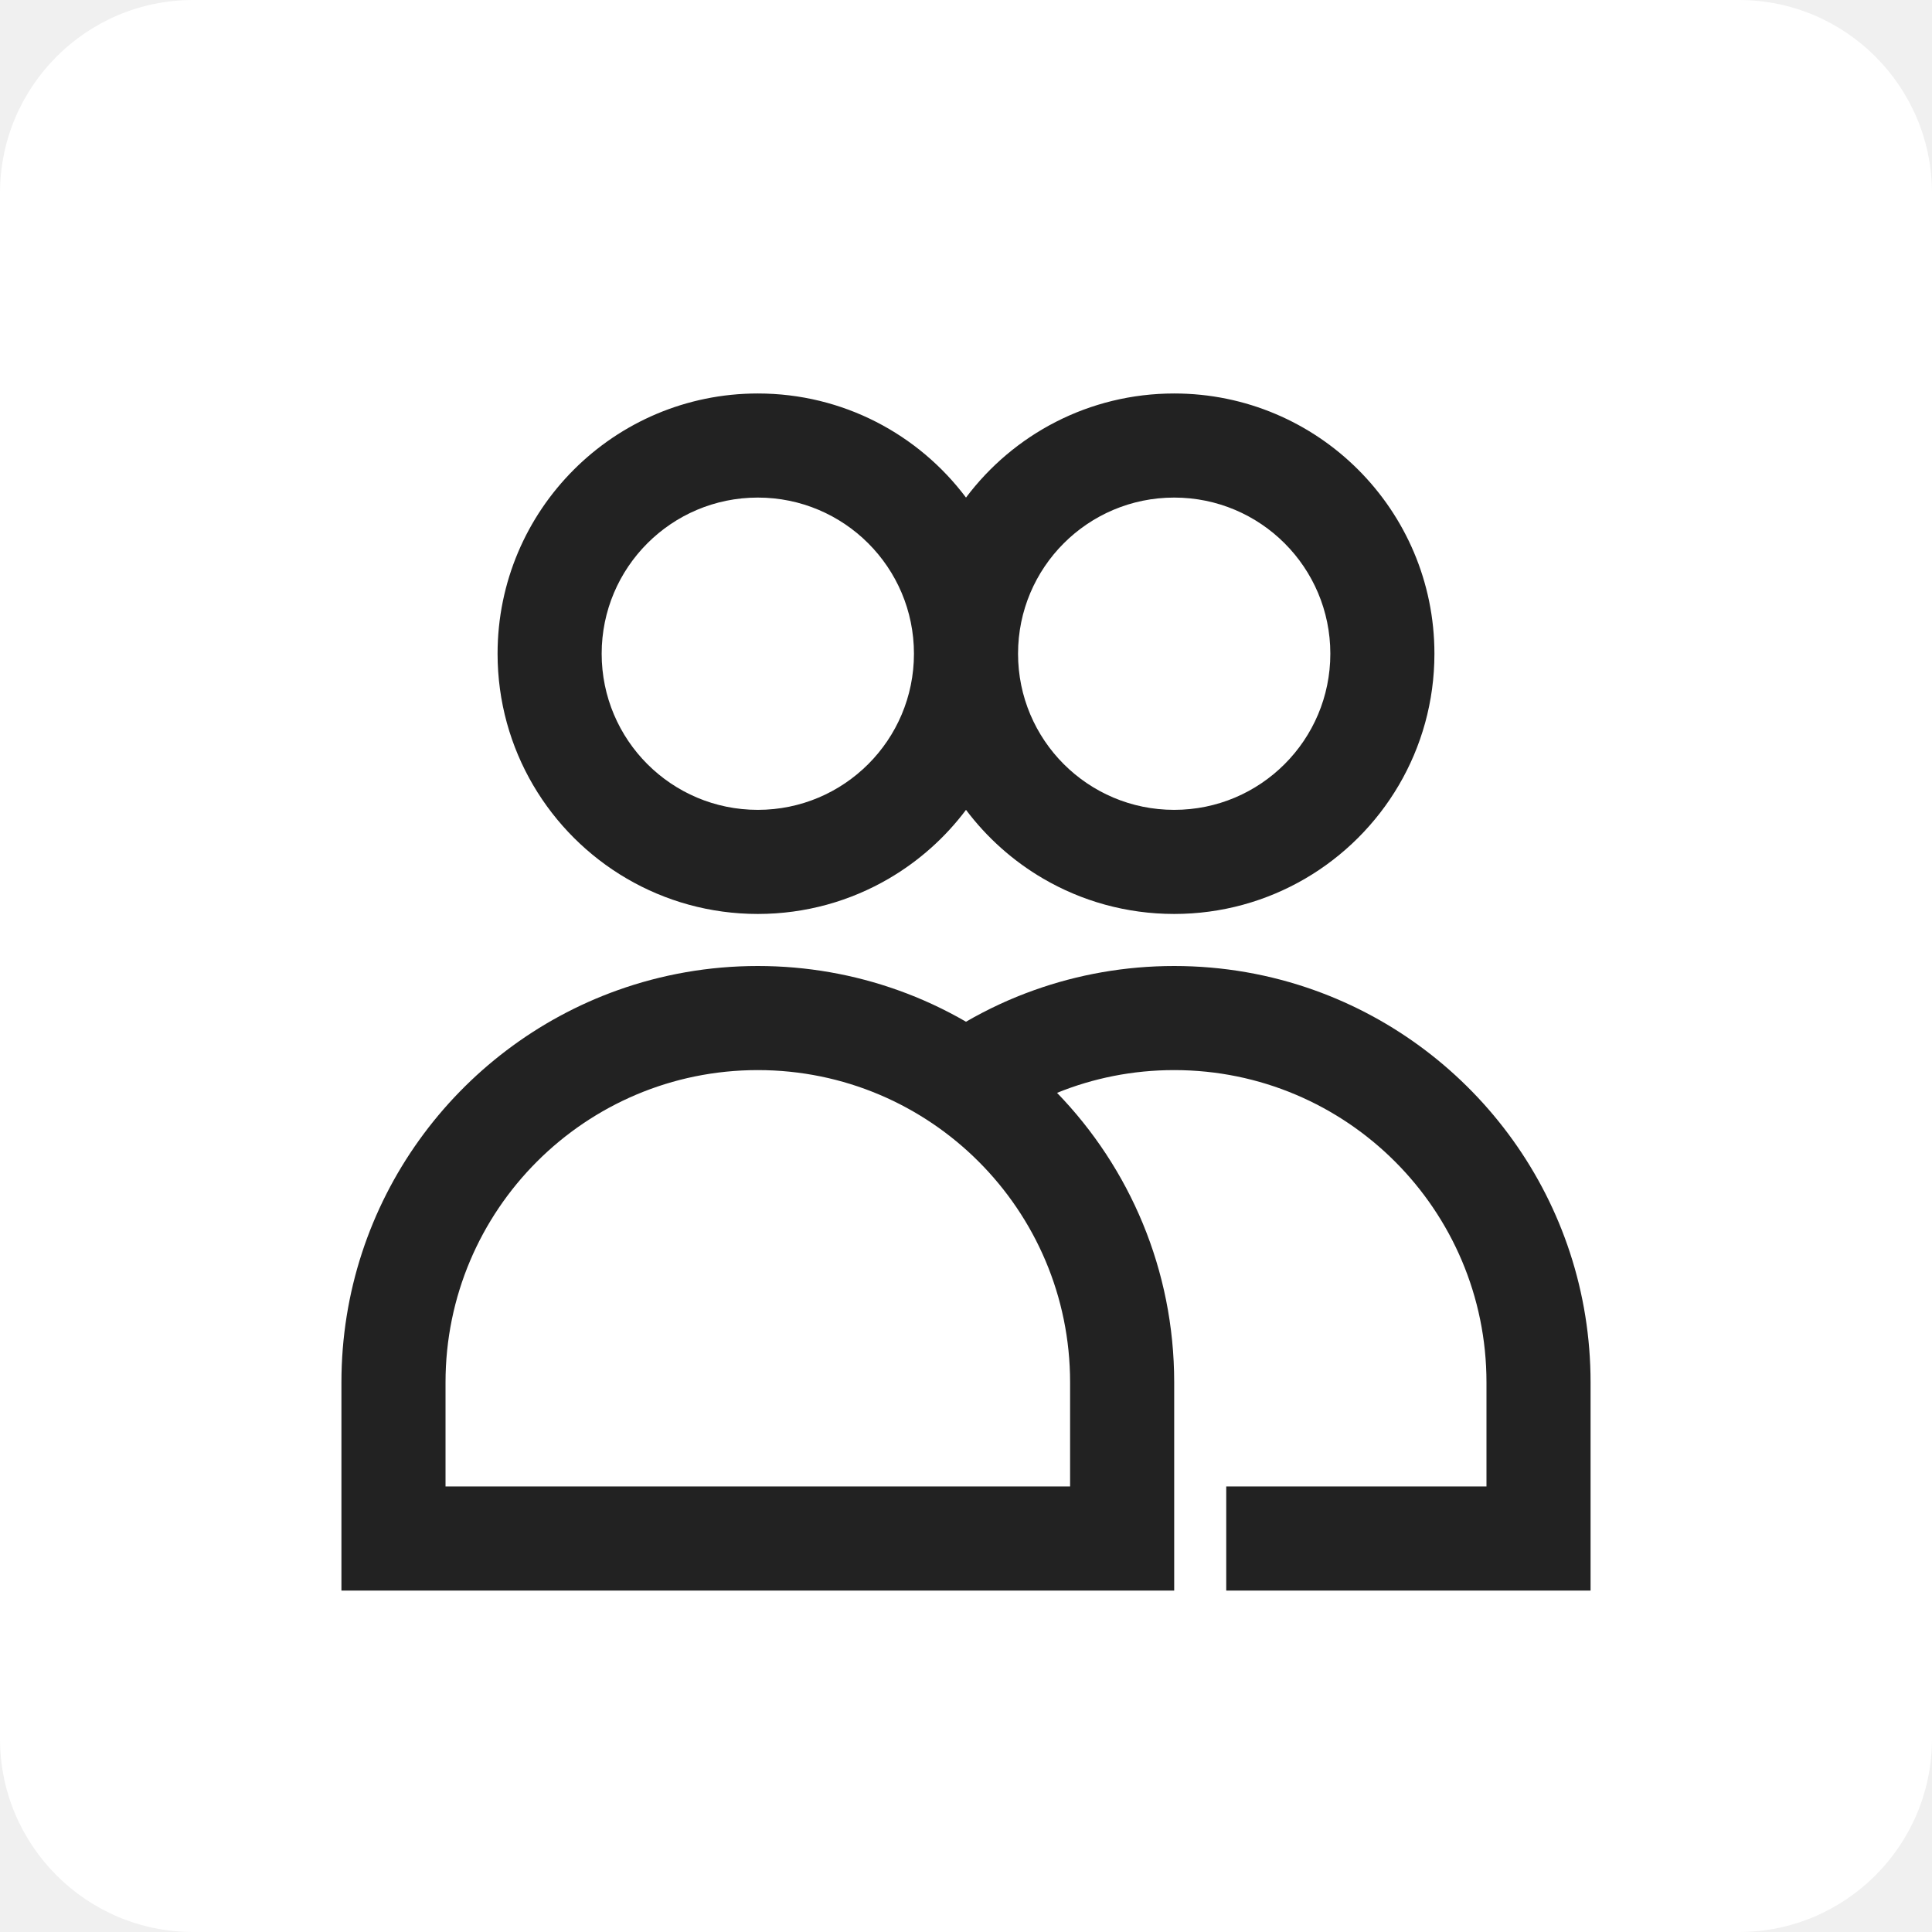
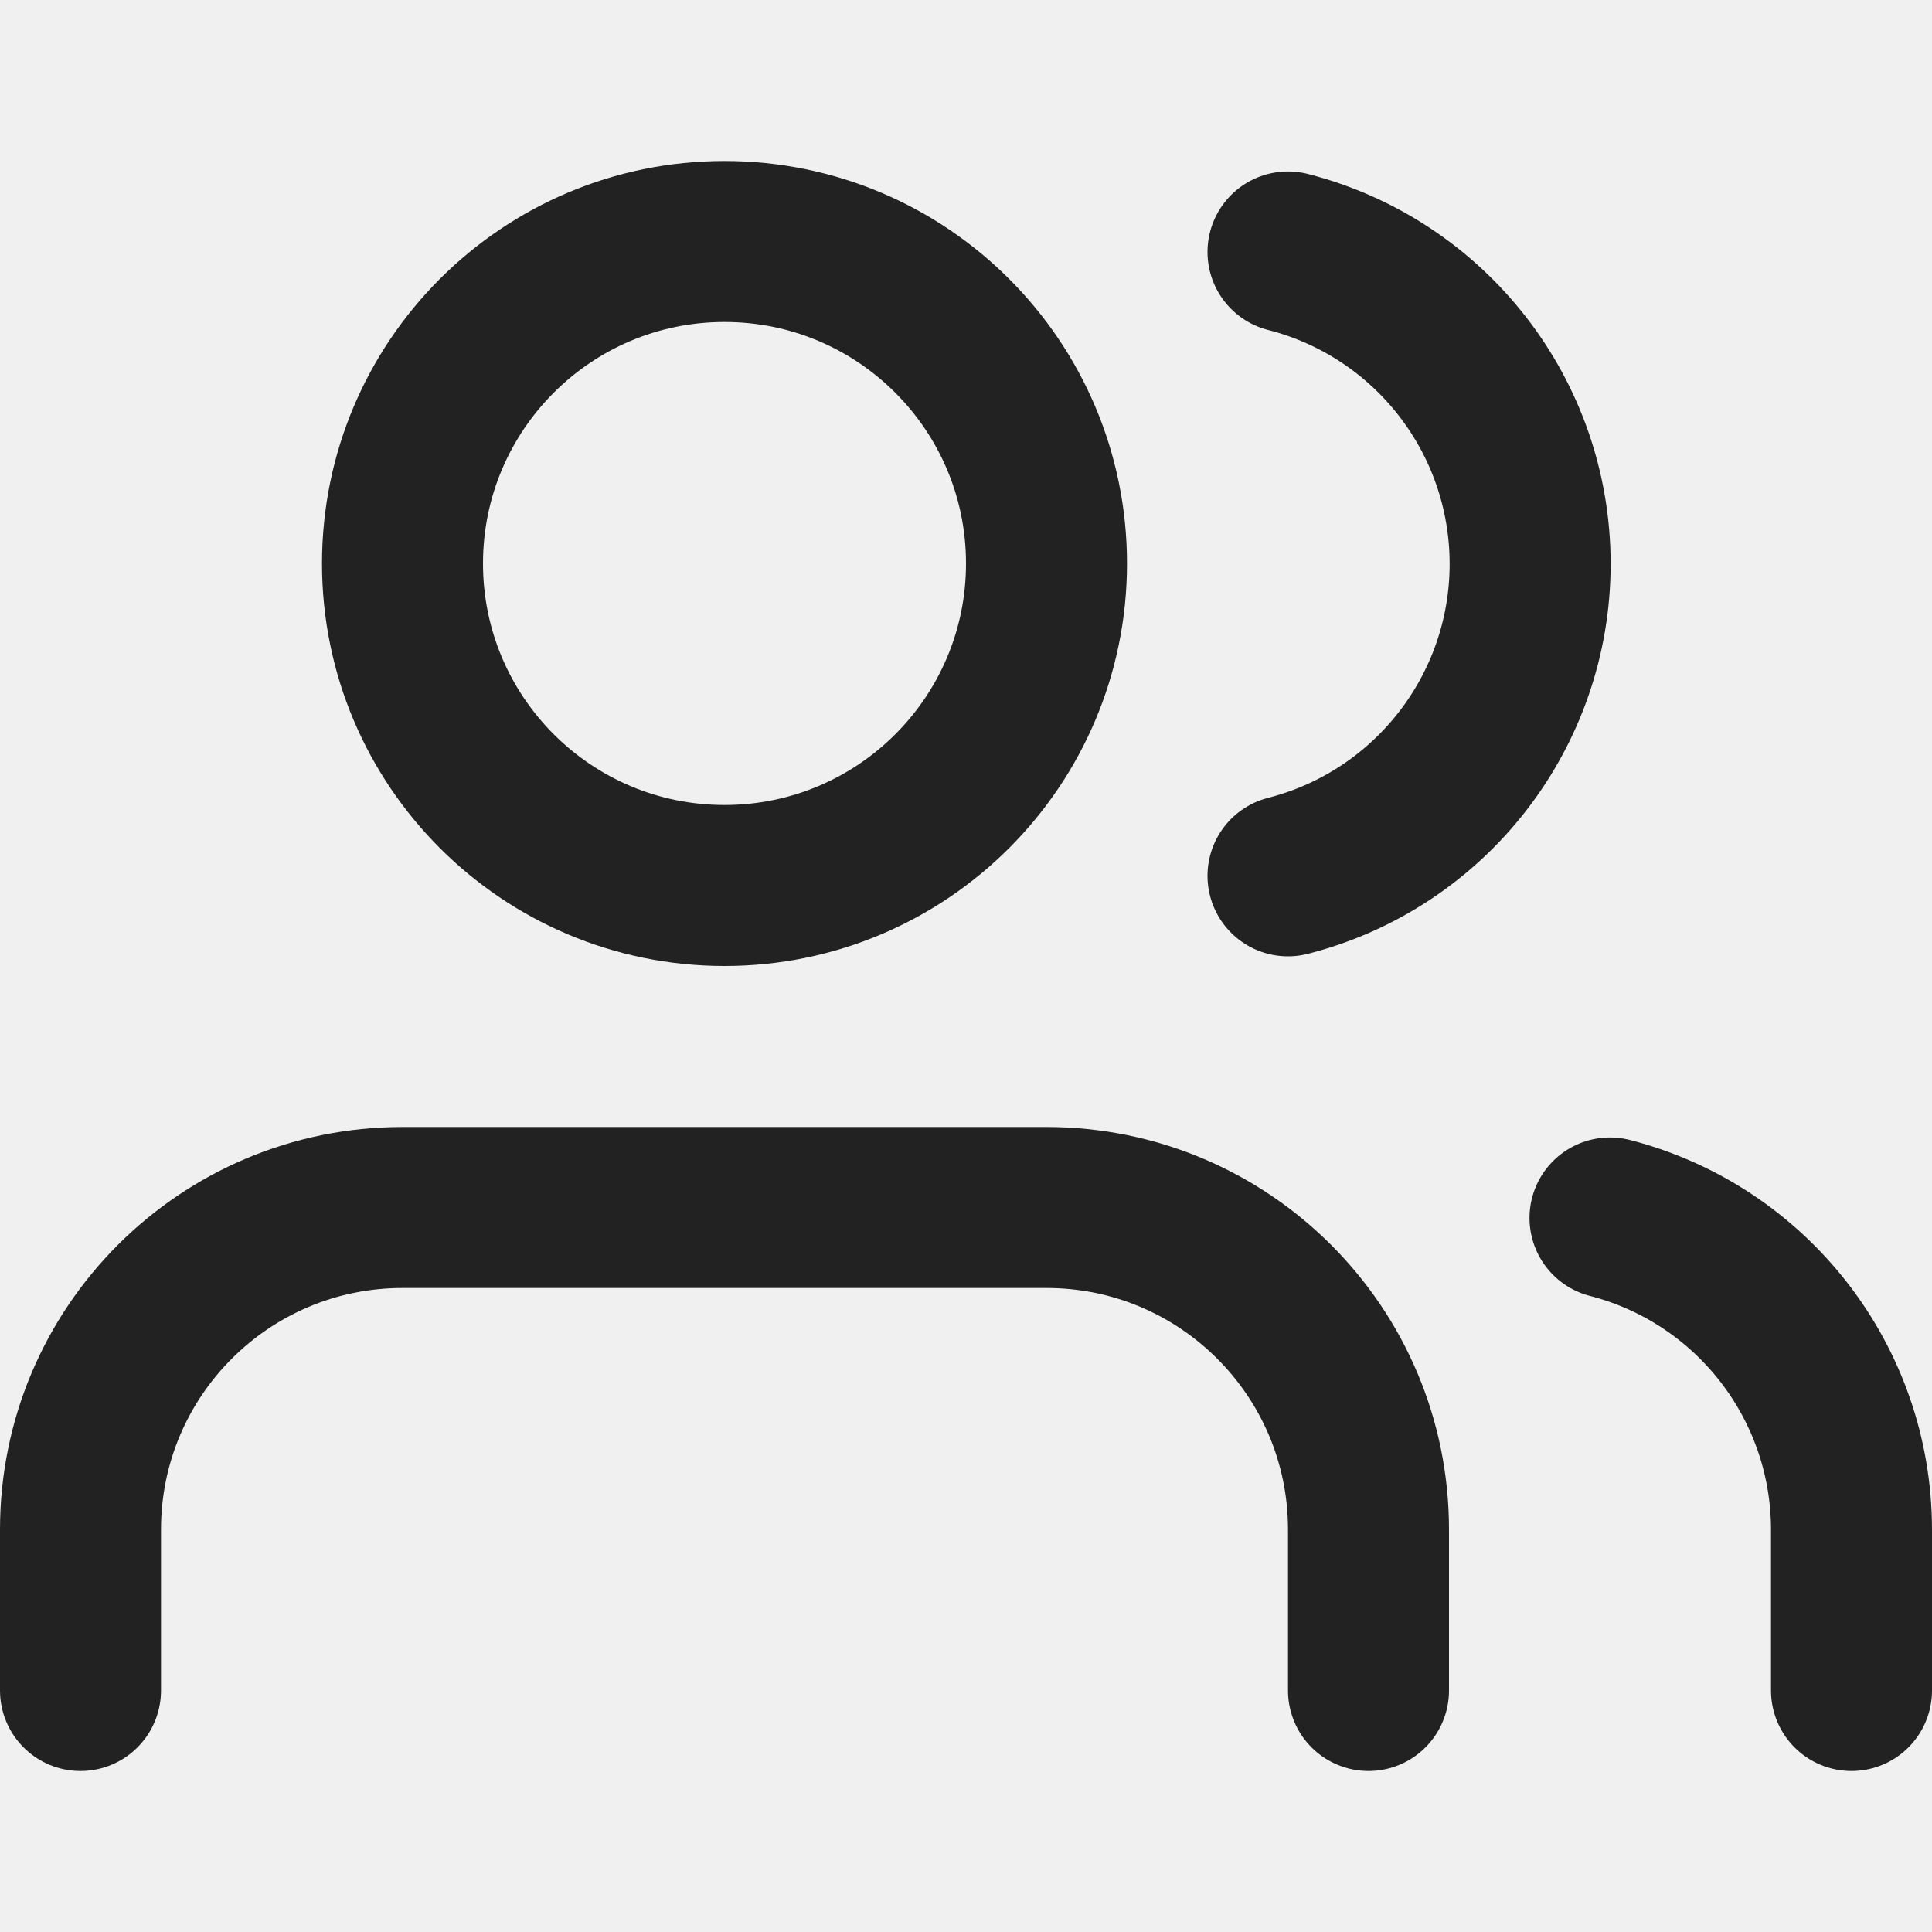
- <svg xmlns="http://www.w3.org/2000/svg" width="800px" height="800px" viewBox="-1.92 -1.92 27.84 27.84" fill="none">
-   <g id="SVGRepo_bgCarrier" stroke-width="0">
-     <rect x="-1.92" y="-1.92" width="27.84" height="27.84" rx="2.784" fill="#fff" strokewidth="0" />
-   </g>
-   <g id="SVGRepo_tracerCarrier" stroke-linecap="round" stroke-linejoin="round" />
-   <g id="SVGRepo_iconCarrier">
-     <path fill-rule="evenodd" clip-rule="evenodd" d="M3 18C3 15.395 4.661 13.177 6.982 12.348C7.612 12.123 8.292 12 9 12C9.708 12 10.388 12.123 11.018 12.348C11.361 12.47 11.689 12.623 12 12.803C12.311 12.623 12.639 12.47 12.982 12.348C13.612 12.123 14.292 12 15 12C15.708 12 16.388 12.123 17.018 12.348C19.339 13.177 21 15.395 21 18V21H15.75V19.5H19.5V18C19.5 15.515 17.485 13.5 15 13.5C14.403 13.5 13.833 13.616 13.312 13.828C14.357 14.907 15 16.378 15 18V21H3V18ZM9 11.25C8.311 11.25 7.665 11.064 7.111 10.74C5.998 10.09 5.25 8.882 5.25 7.5C5.25 5.429 6.929 3.75 9 3.75C10.227 3.75 11.316 4.339 12 5.25C12.684 4.339 13.773 3.75 15 3.75C17.071 3.75 18.75 5.429 18.75 7.5C18.75 8.882 18.002 10.09 16.889 10.74C16.334 11.064 15.689 11.25 15 11.25C14.311 11.25 13.665 11.064 13.111 10.74C12.678 10.487 12.3 10.149 12 9.75C11.7 10.15 11.322 10.487 10.889 10.74C10.335 11.064 9.689 11.25 9 11.25ZM13.5 18V19.5H4.5V18C4.5 15.515 6.515 13.5 9 13.5C11.485 13.5 13.5 15.515 13.5 18ZM11.25 7.5C11.25 8.743 10.243 9.75 9 9.75C7.757 9.75 6.75 8.743 6.75 7.5C6.75 6.257 7.757 5.25 9 5.25C10.243 5.25 11.25 6.257 11.25 7.5ZM15 5.25C13.757 5.25 12.75 6.257 12.75 7.5C12.75 8.743 13.757 9.75 15 9.75C16.243 9.75 17.25 8.743 17.25 7.5C17.25 6.257 16.243 5.25 15 5.25Z" fill="#222" />
-   </g>
+ <svg xmlns="http://www.w3.org/2000/svg" width="24" height="24" viewBox="0 0 24 24" fill="none" stroke="#222222" stroke-width="2" stroke-linecap="round" stroke-linejoin="round" class="feather feather-users">
+   <path d="M17 21v-2a4 4 0 0 0-4-4H5a4 4 0 0 0-4 4v2" />
+   <circle cx="9" cy="7" r="4" />
+   <path d="M23 21v-2a4 4 0 0 0-3-3.87" />
+   <path d="M16 3.13a4 4 0 0 1 0 7.75" />
</svg>
